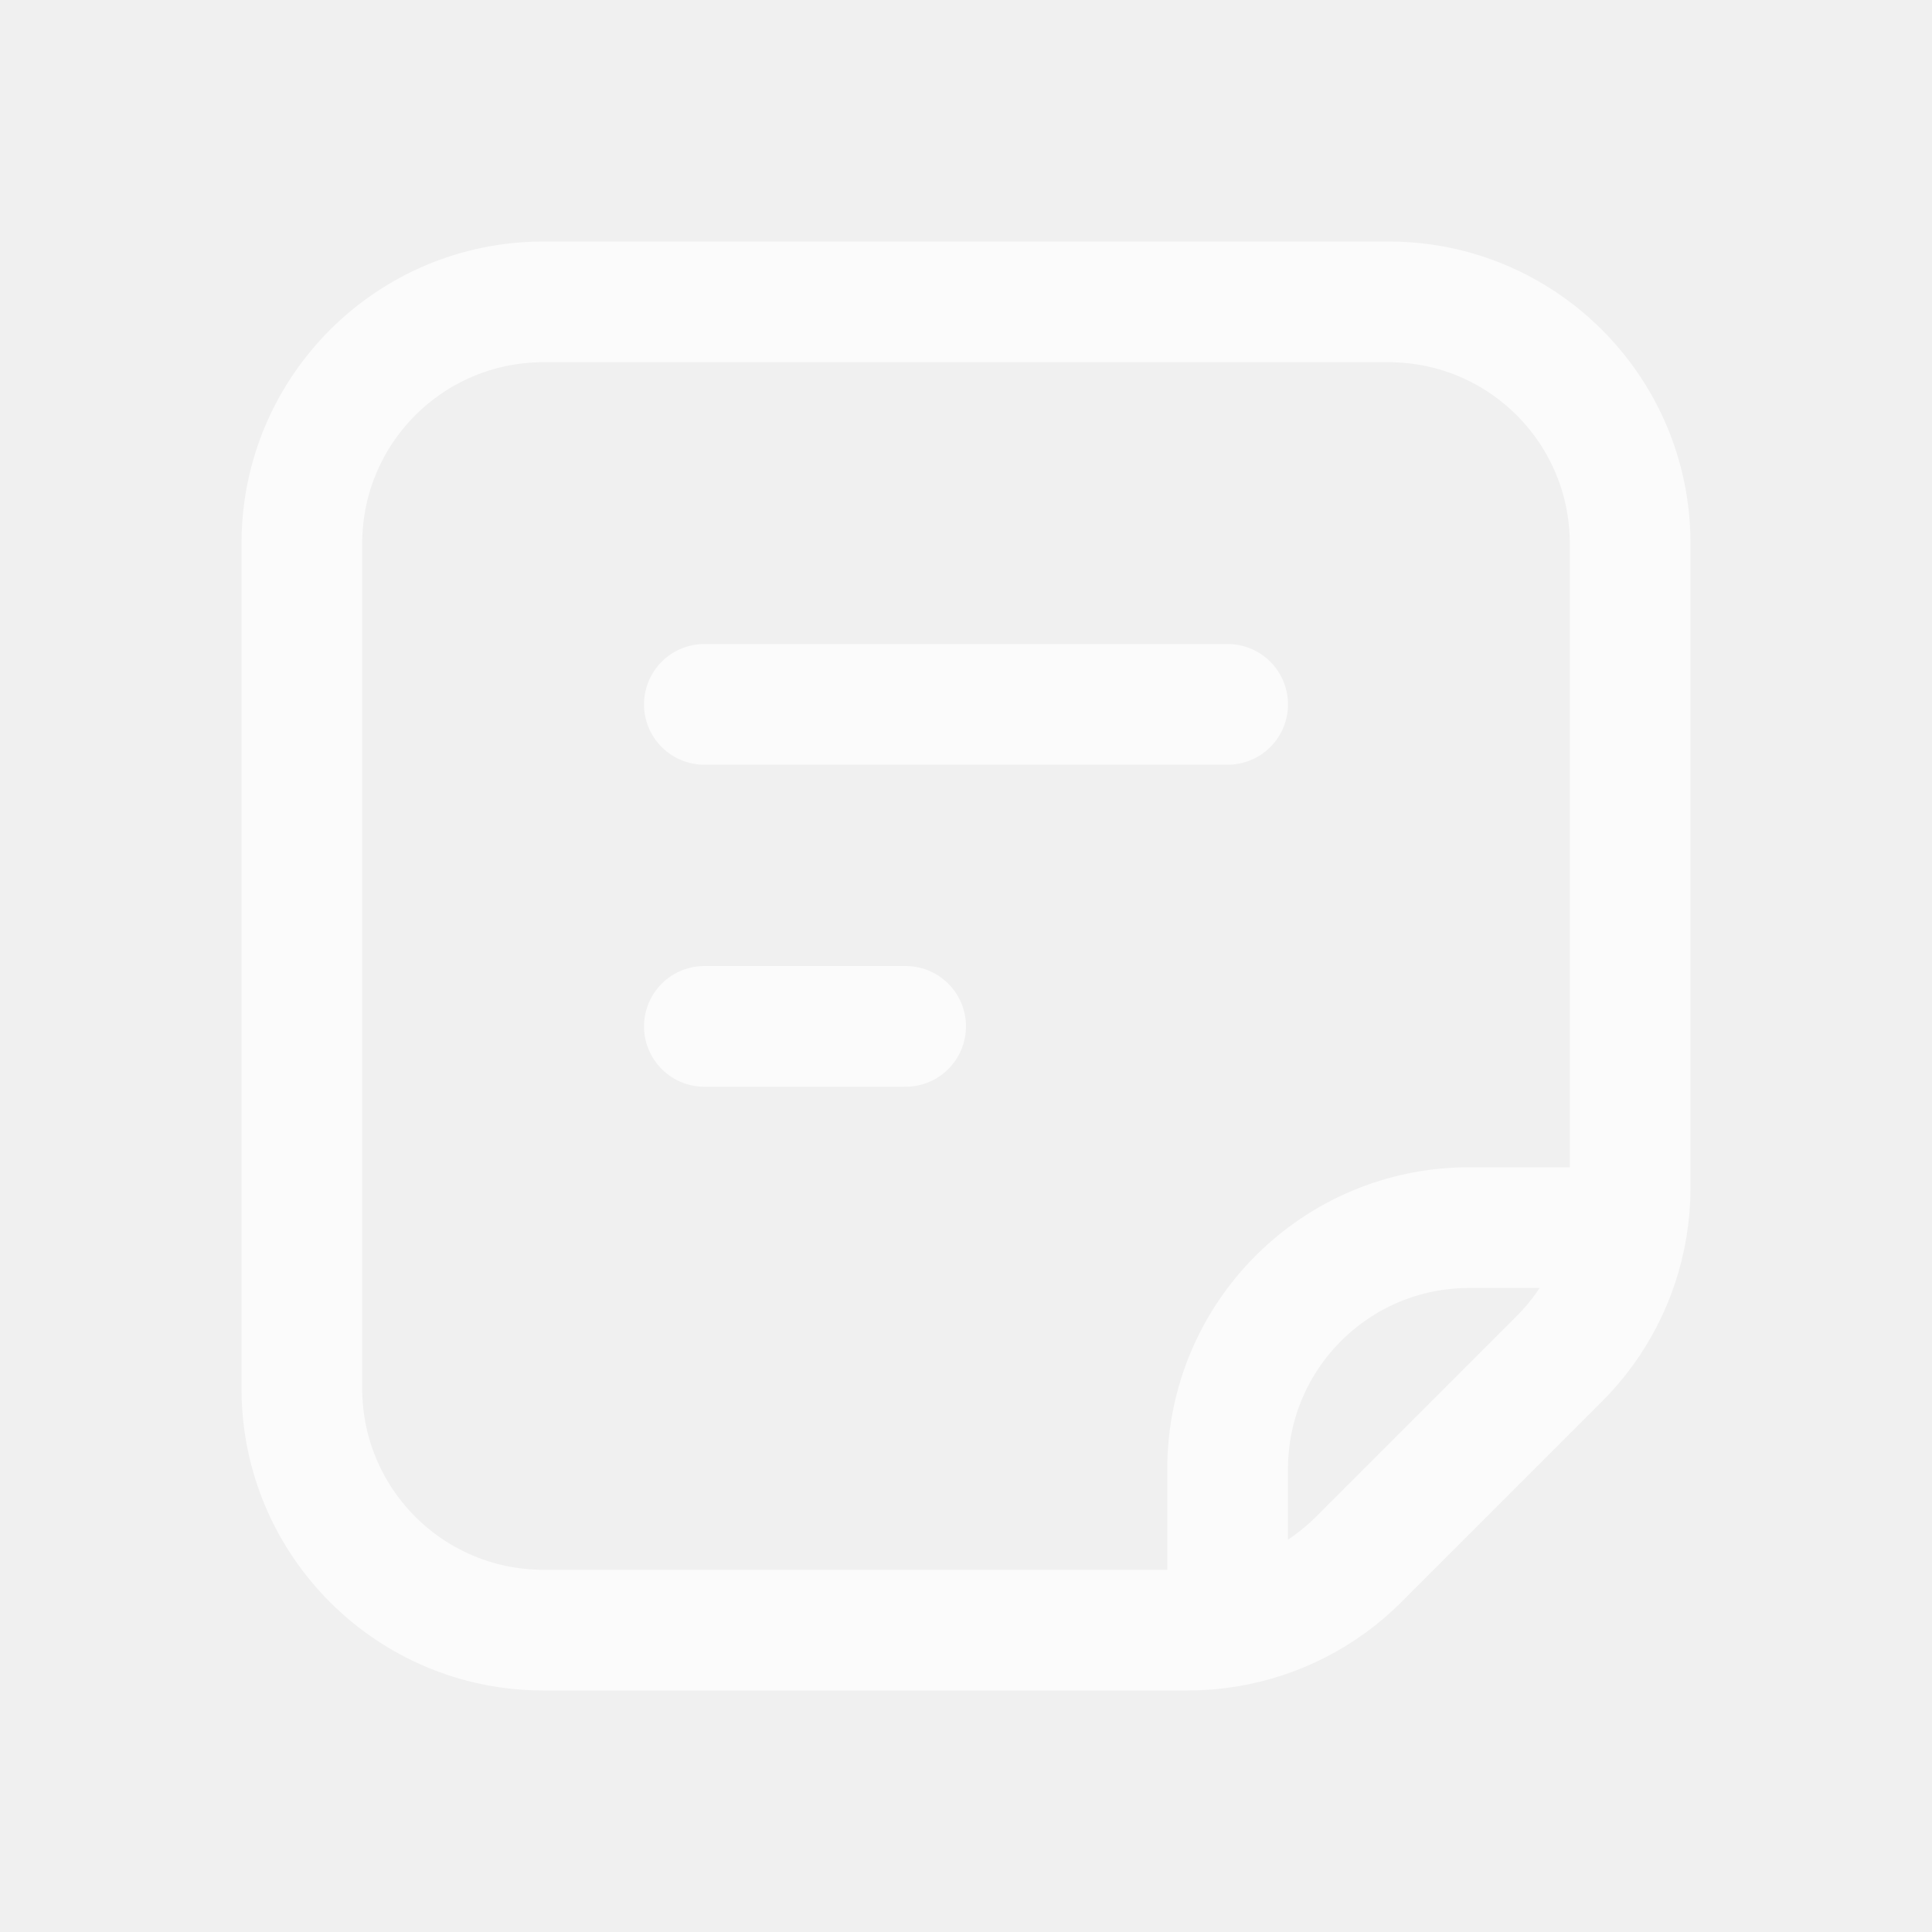
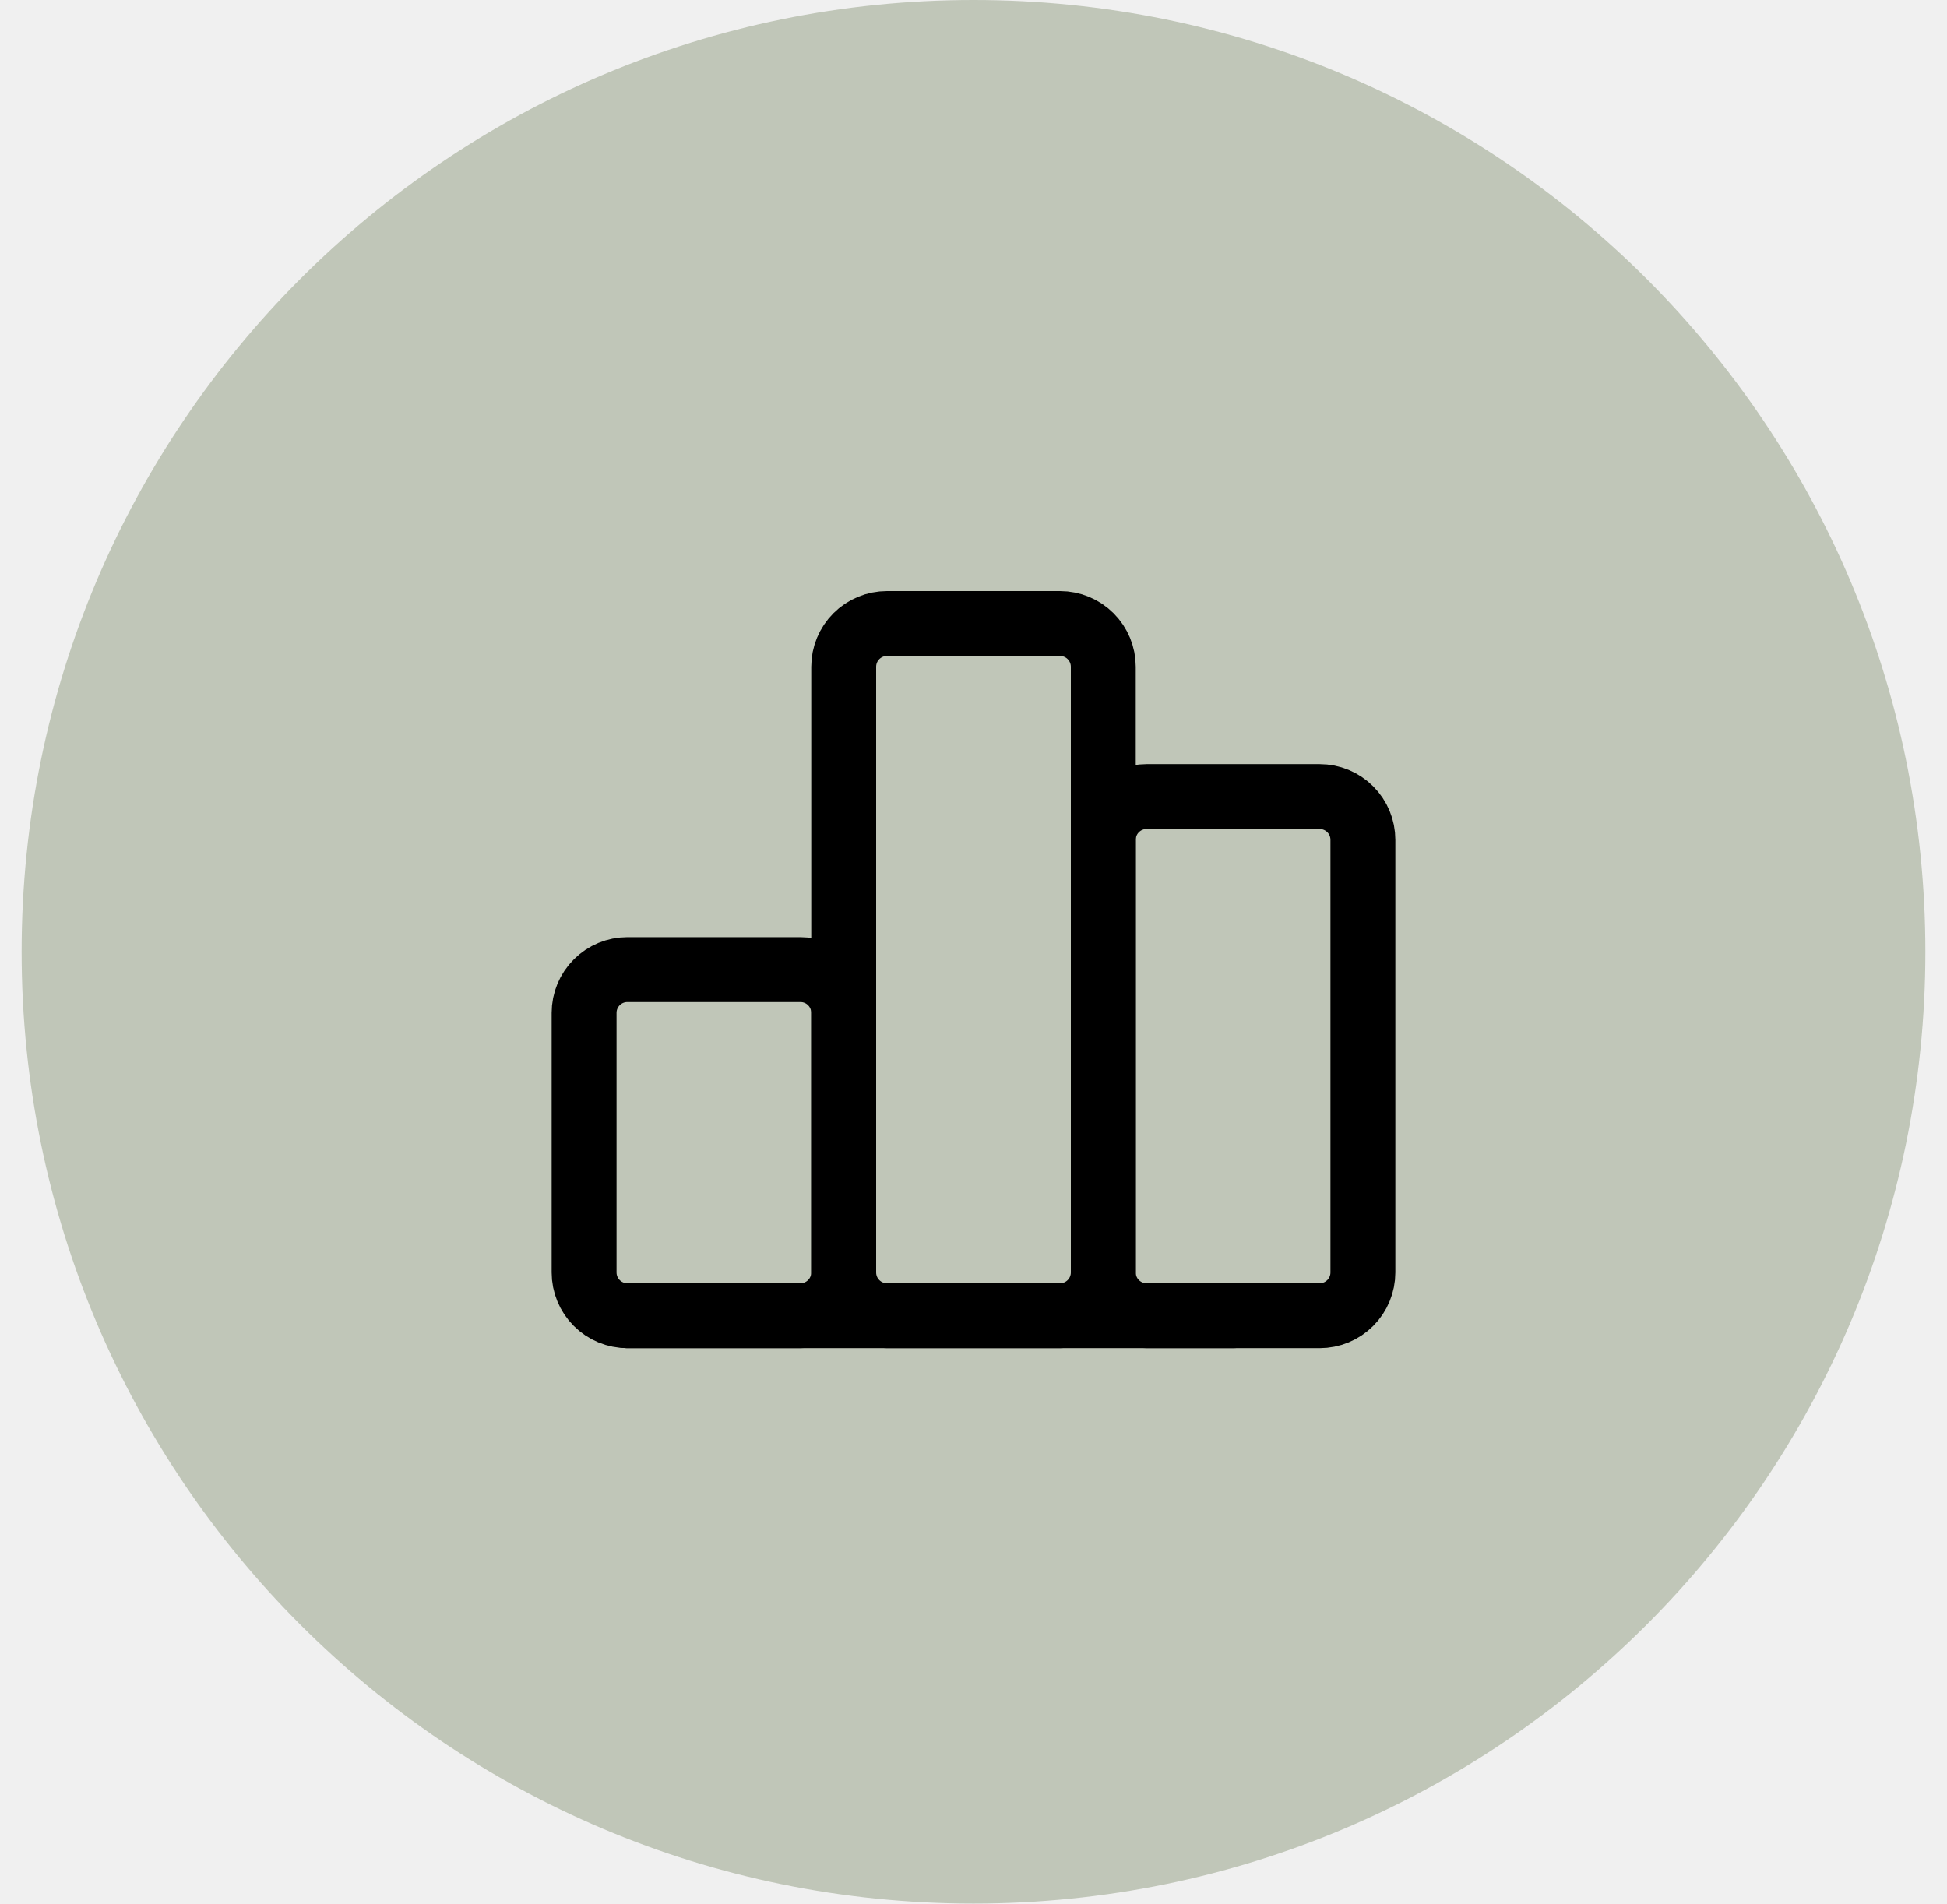
- <svg xmlns="http://www.w3.org/2000/svg" width="24" height="24" viewBox="0 0 24 24" fill="none">
-   <path d="M20.209 15.25H18.25C16.593 15.25 15.25 16.593 15.25 18.25V20.209M20.209 15.25C20.236 15.088 20.25 14.924 20.25 14.757V6.75C20.25 5.093 18.907 3.75 17.25 3.75H6.75C5.093 3.75 3.75 5.093 3.75 6.75V17.25C3.75 18.907 5.093 20.25 6.75 20.25H14.757C14.924 20.25 15.088 20.236 15.25 20.209M20.209 15.25C20.107 15.863 19.816 16.434 19.371 16.879L16.879 19.371C16.434 19.816 15.863 20.107 15.25 20.209M8.75 8.75H15.25M8.75 12.75H11.25" stroke="white" stroke-opacity="0.7" stroke-width="1.5" stroke-linecap="round" stroke-linejoin="round" />
+ <svg xmlns="http://www.w3.org/2000/svg" width="45" height="44" viewBox="0 0 45 44" fill="none">
+   <rect x="0.5" width="44" height="44" rx="22" fill="#C0C6B8" />
+   <path d="M13.5 23.412C13.5 23.147 13.605 22.892 13.793 22.705C13.98 22.517 14.235 22.412 14.5 22.412H18.5C18.765 22.412 19.02 22.517 19.207 22.705C19.395 22.892 19.5 23.147 19.5 23.412V29.412C19.5 29.677 19.395 29.932 19.207 30.119C19.02 30.307 18.765 30.412 18.5 30.412H14.5C14.235 30.412 13.98 30.307 13.793 30.119C13.605 29.932 13.5 29.677 13.5 29.412V23.412Z" stroke="black" stroke-width="1.5" stroke-linecap="round" stroke-linejoin="round" />
+   <path d="M25.5 19.412C25.5 19.147 25.605 18.892 25.793 18.705C25.98 18.517 26.235 18.412 26.5 18.412H30.5C30.765 18.412 31.02 18.517 31.207 18.705C31.395 18.892 31.5 19.147 31.5 19.412V29.412C31.5 29.677 31.395 29.932 31.207 30.119C31.02 30.307 30.765 30.412 30.5 30.412H26.5C26.235 30.412 25.98 30.307 25.793 30.119C25.605 29.932 25.5 29.677 25.5 29.412V19.412Z" stroke="black" stroke-width="1.5" stroke-linecap="round" stroke-linejoin="round" />
+   <path d="M19.5 15.412C19.5 15.147 19.605 14.893 19.793 14.705C19.98 14.518 20.235 14.412 20.5 14.412H24.5C24.765 14.412 25.02 14.518 25.207 14.705C25.395 14.893 25.5 15.147 25.5 15.412V29.412C25.5 29.677 25.395 29.932 25.207 30.119C25.02 30.307 24.765 30.412 24.5 30.412H20.5C20.235 30.412 19.98 30.307 19.793 30.119C19.605 29.932 19.5 29.677 19.5 29.412V15.412Z" stroke="black" stroke-width="1.5" stroke-linecap="round" stroke-linejoin="round" />
+   <path d="M14.5 30.412H28.5" stroke="black" stroke-width="1.5" stroke-linecap="round" stroke-linejoin="round" />
</svg>
